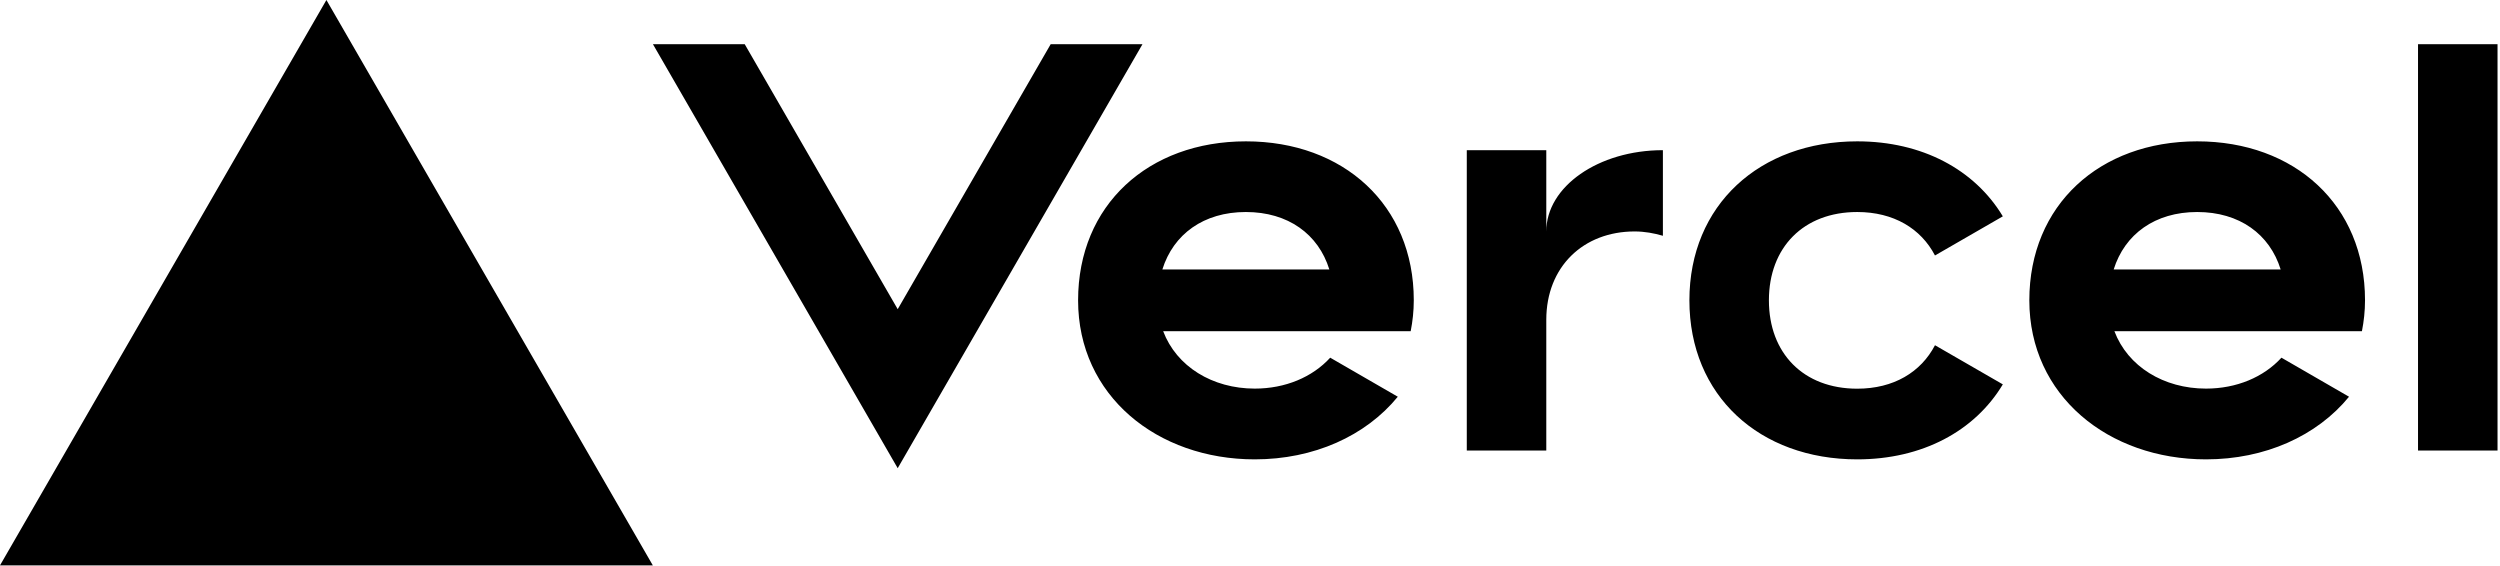
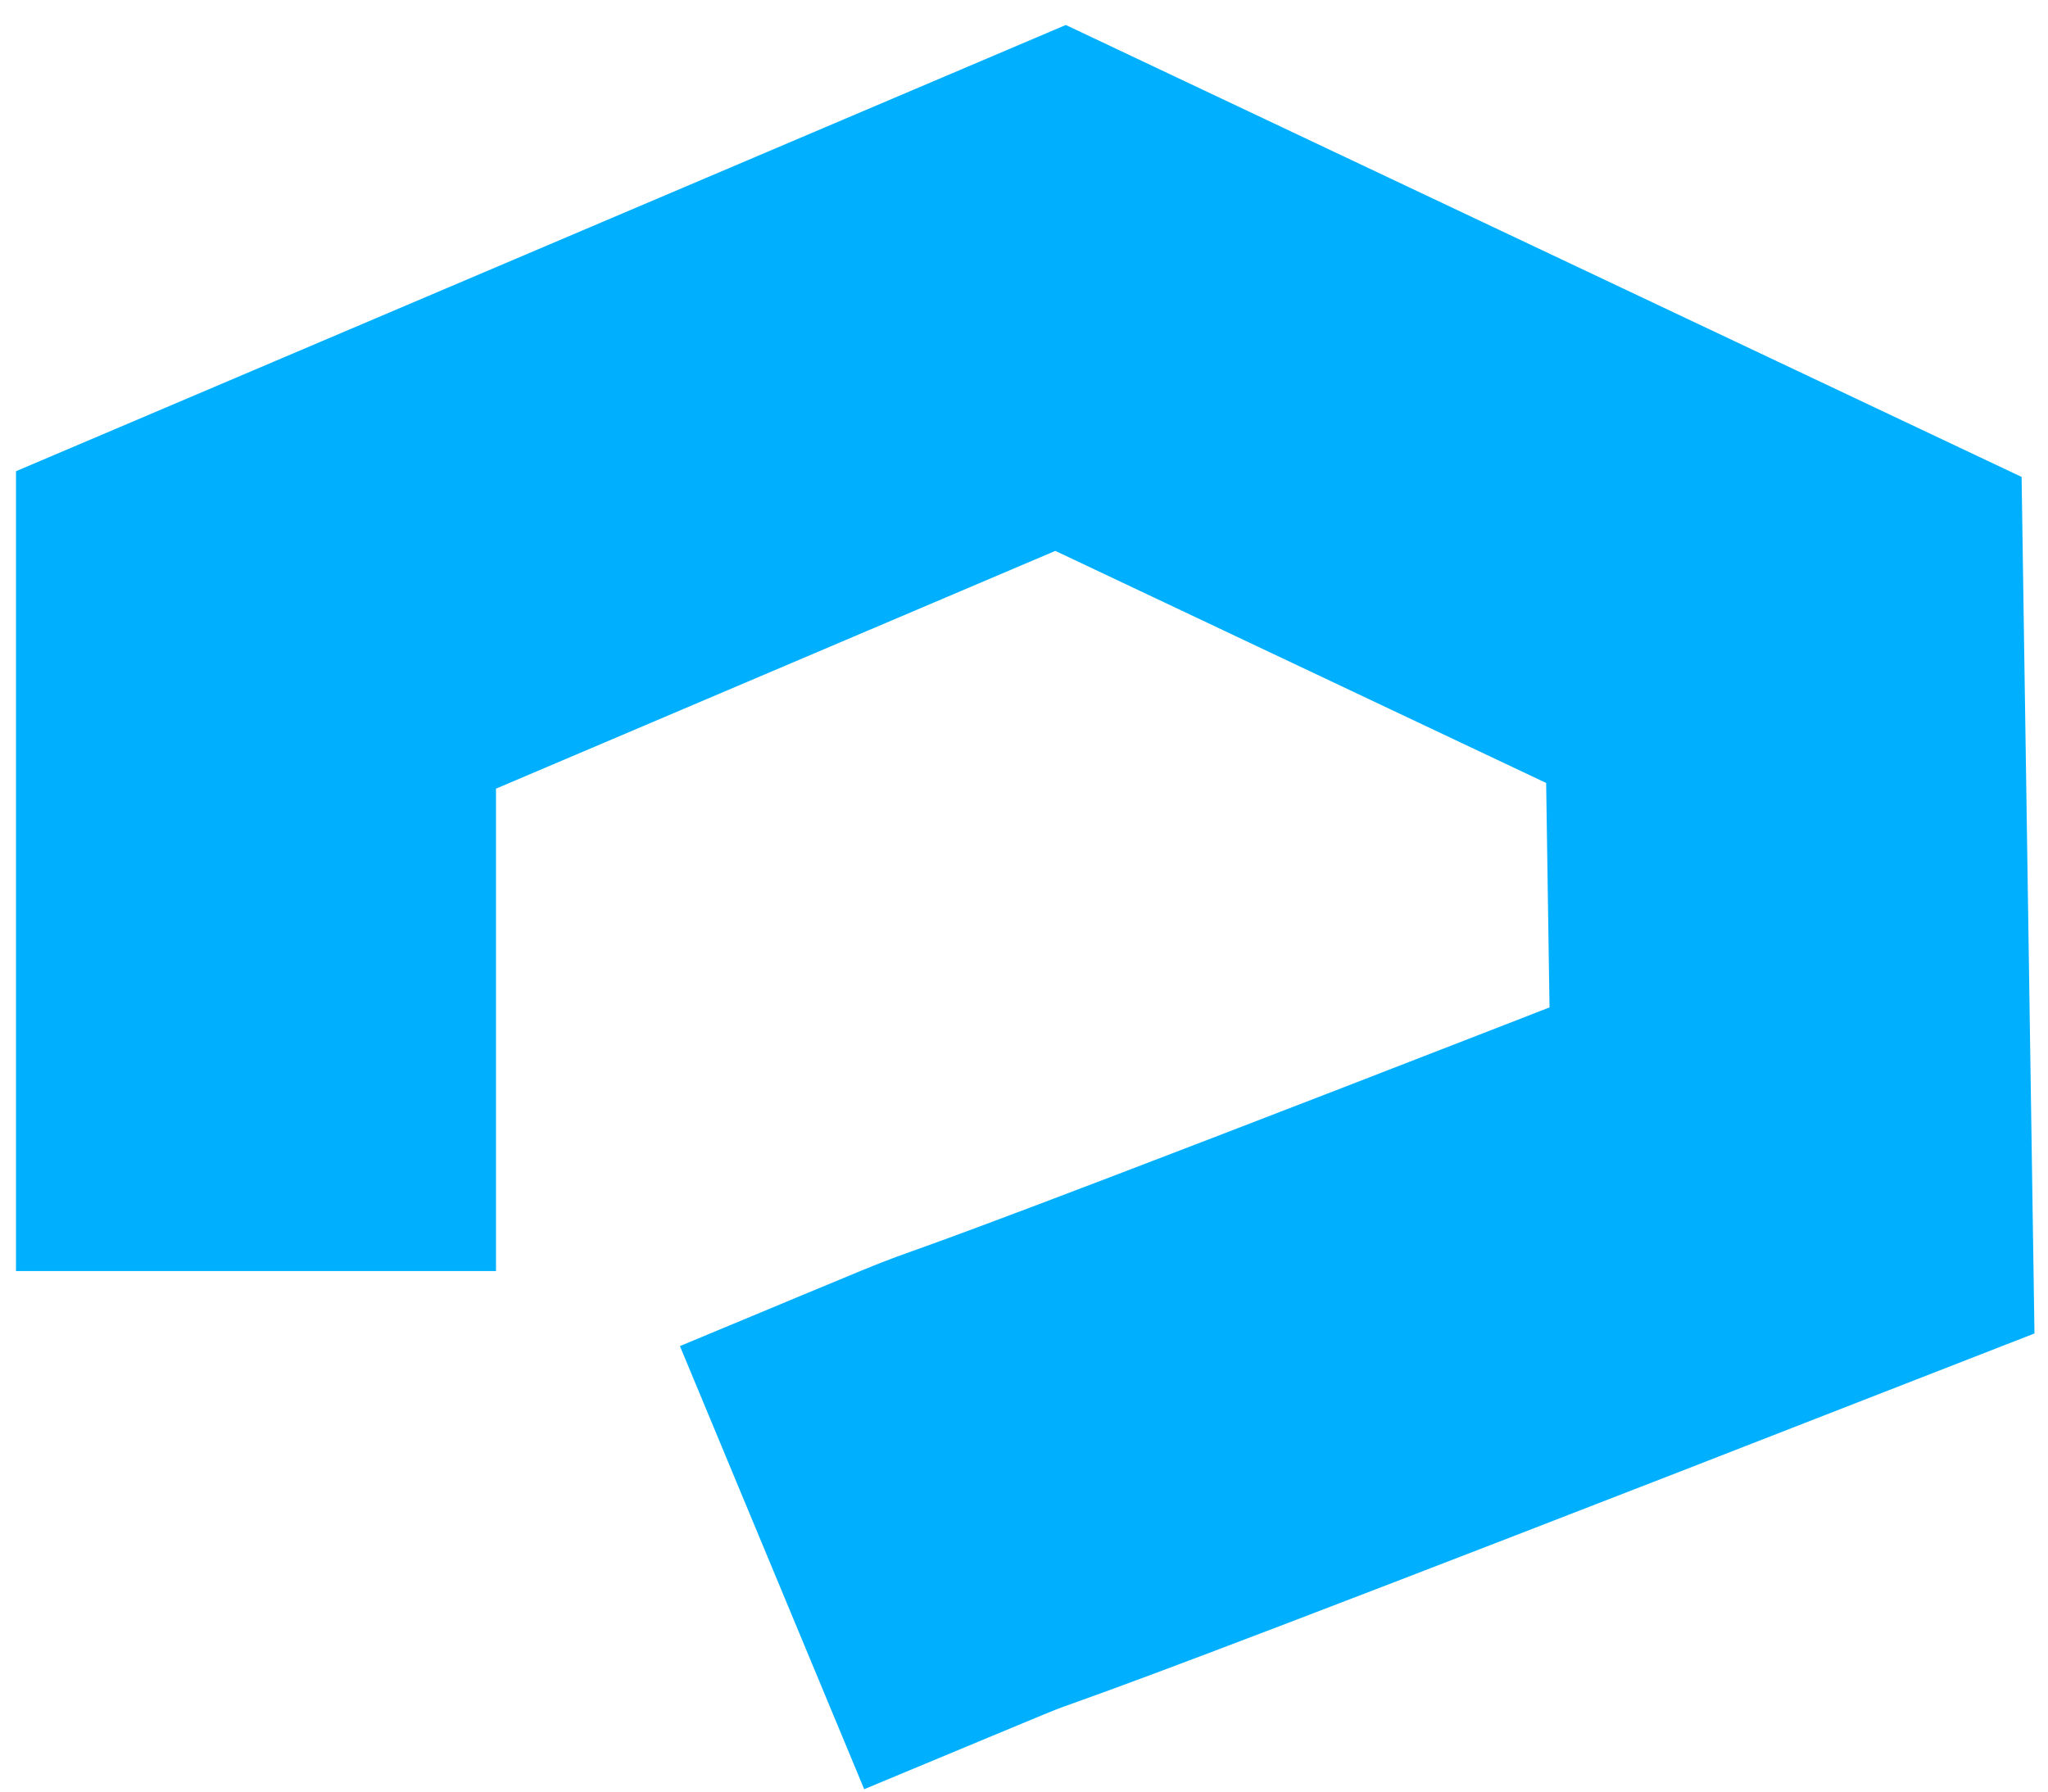
- <svg xmlns="http://www.w3.org/2000/svg" width="283" height="64" viewBox="0 0 283 64" fill="none">
-   <path d="M141.04 16c-11.04 0-19 7.2-19 18s8.96 18 20 18c6.67 0 12.55-2.64 16.19-7.09l-7.65-4.42c-2.02 2.21-5.09 3.5-8.54 3.5-4.79 0-8.86-2.5-10.37-6.5h28.02c.22-1.12.35-2.28.35-3.5 0-10.79-7.96-17.99-19-17.99zm-9.46 14.5c1.25-3.99 4.67-6.5 9.45-6.5 4.79 0 8.21 2.51 9.45 6.5h-18.9zM248.72 16c-11.04 0-19 7.2-19 18s8.96 18 20 18c6.67 0 12.55-2.64 16.19-7.09l-7.65-4.42c-2.02 2.21-5.09 3.5-8.54 3.5-4.79 0-8.86-2.5-10.37-6.5h28.02c.22-1.12.35-2.28.35-3.5 0-10.79-7.96-17.99-19-17.99zm-9.45 14.5c1.25-3.99 4.67-6.5 9.45-6.5 4.79 0 8.21 2.51 9.45 6.5h-18.9zM200.24 34c0 6 3.92 10 10 10 4.12 0 7.21-1.87 8.8-4.92l7.68 4.43c-3.18 5.3-9.14 8.49-16.48 8.49-11.05 0-19-7.2-19-18s7.96-18 19-18c7.34 0 13.29 3.19 16.48 8.49l-7.68 4.43c-1.59-3.05-4.68-4.92-8.8-4.92-6.07 0-10 4-10 10zm82.48-29v46h-9V5h9zM36.95 0L73.9 64H0L36.95 0zm92.38 5l-27.71 48L73.91 5H84.3l17.32 30 17.32-30h10.39zm58.91 12v9.69c-1-.29-2.06-.49-3.2-.49-5.81 0-10 4-10 10V51h-9V17h9v9.2c0-5.08 5.91-9.2 13.2-9.2z" fill="#000" />
+ <svg xmlns="http://www.w3.org/2000/svg" width="64" height="56" viewBox="0 0 64 56" fill="none">
+   <path d="M8 39.73V19.69L33.143 9L55.746 19.69L56 36.586C19.252 50.923 38.002 43.231 24.127 49" stroke="#00B0FF" stroke-width="15" />
</svg>
